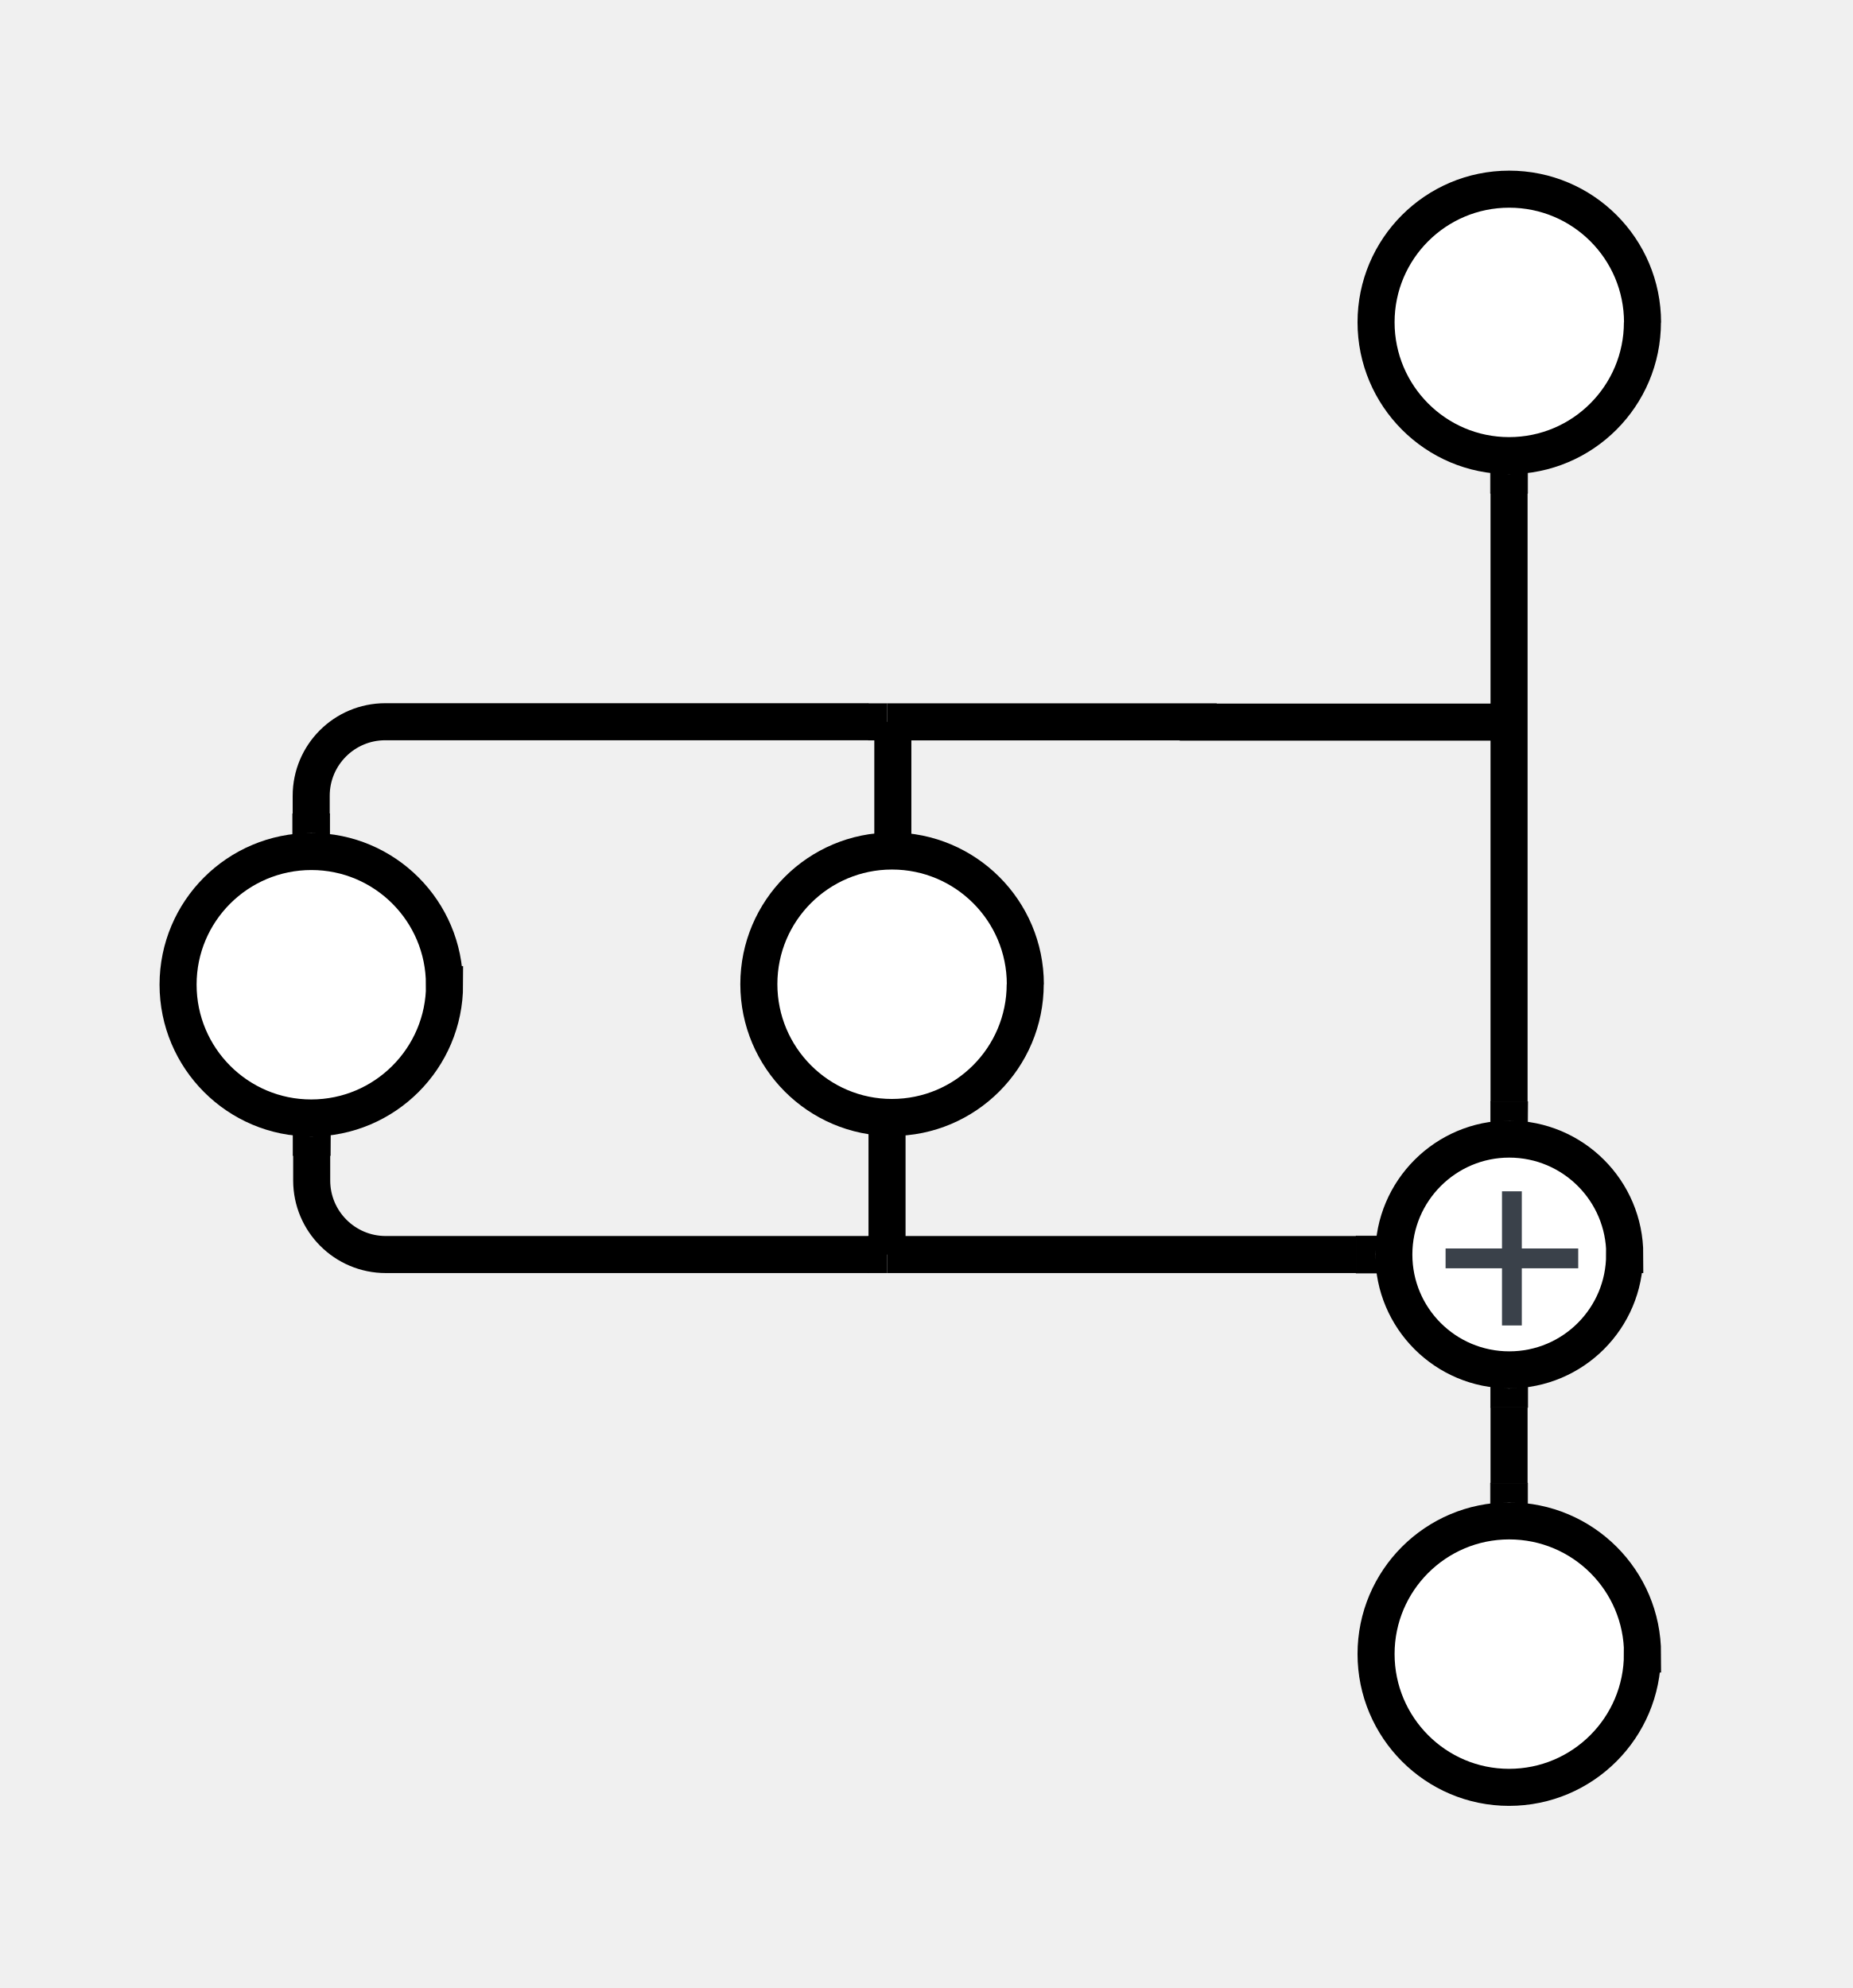
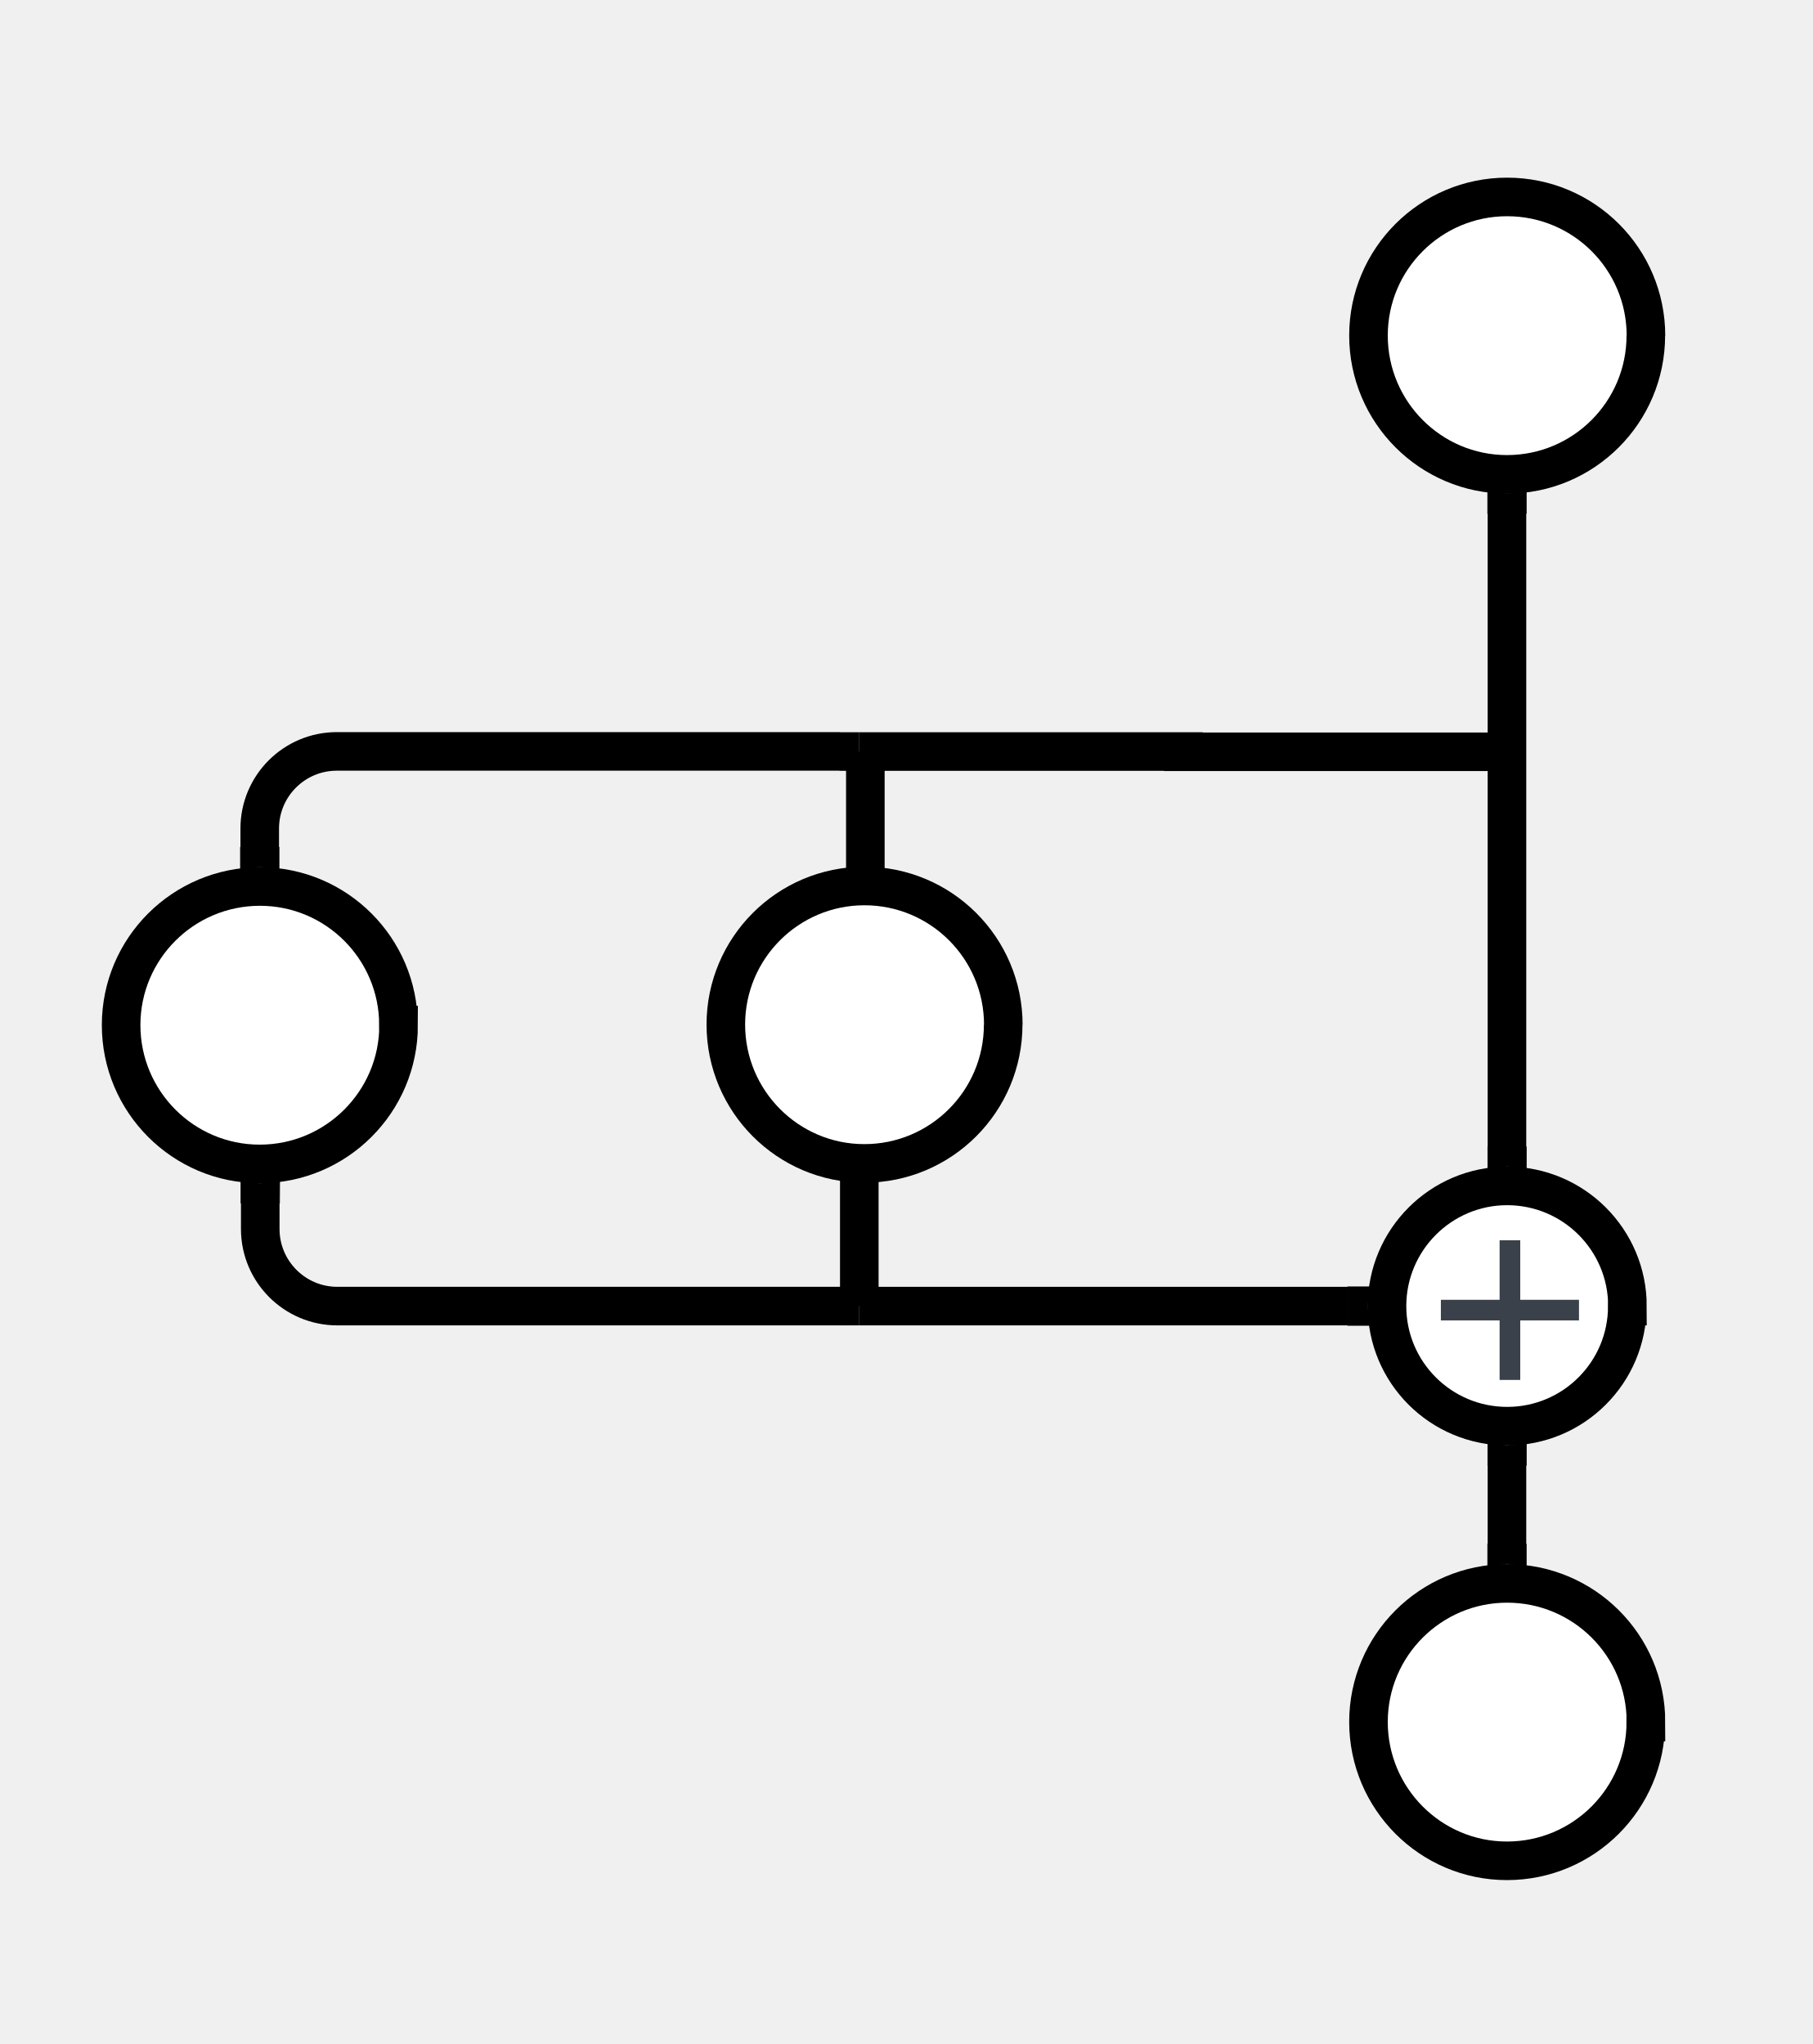
- <svg xmlns="http://www.w3.org/2000/svg" xmlns:ns1="lucid" xmlns:xlink="http://www.w3.org/1999/xlink" width="150" height="161">
-   <g transform="translate(-387 -345)" ns1:page-tab-id="0_0">
+ <svg xmlns="http://www.w3.org/2000/svg" xmlns:ns1="lucid" xmlns:xlink="http://www.w3.org/1999/xlink" width="141" height="159">
+   <g transform="translate(-392 -345)" ns1:page-tab-id="0_0">
    <path d="M520 371.1c0 5.96-4.83 10.8-10.8 10.8-5.94 0-10.77-4.84-10.77-10.8 0-5.95 4.83-10.78 10.78-10.78 5.97 0 10.8 4.83 10.8 10.8z" stroke="#000" stroke-width="3" fill="#fff" />
    <path d="M509.2 384.9v49.34" stroke="#000" stroke-width="3" fill="none" />
    <path d="M509.2 383.4l1.5-.2v1.74h-3v-1.73zM510.7 436l-1.44-.26-1.55.18v-1.7h3z" stroke="#000" stroke-width=".05" />
    <path d="M518.56 446.6c0 5.16-4.18 9.34-9.34 9.34-5.17 0-9.35-4.18-9.35-9.34s4.2-9.35 9.34-9.35c5.18 0 9.36 4.2 9.36 9.35zM520 478.95c0 5.96-4.83 10.8-10.8 10.8-5.94 0-10.77-4.84-10.77-10.8 0-5.95 4.83-10.78 10.78-10.78 5.97 0 10.8 4.83 10.8 10.78z" stroke="#000" stroke-width="3" fill="#fff" />
    <path d="M498.43 442.54a6 6 0 0 1 6-6H514a6 6 0 0 1 6 6v9.57a6 6 0 0 1-6 6h-9.57a6 6 0 0 1-6-6z" fill="none" />
    <use xlink:href="#a" transform="matrix(1,0,0,1,498.4306,436.541) translate(4.518519 17.77778)" />
    <path d="M509.2 458.95v6.2" stroke="#000" stroke-width="3" fill="none" />
    <path d="M509.17 457.46l1.54-.18v1.7h-3v-1.78zM510.7 466.85l-1.5-.2-1.5.2v-1.73h3z" stroke="#000" stroke-width=".05" />
    <path d="M423 424.74c0 5.96-4.84 10.8-10.8 10.8-5.95 0-10.78-4.84-10.78-10.8 0-5.95 4.83-10.78 10.8-10.78 5.94 0 10.77 4.83 10.77 10.78z" stroke="#000" stroke-width="3" fill="#fff" />
    <path d="M459.3 404.96v19.84a.23.23 0 0 1-.24.23.23.23 0 0 0-.23.23v19.84M459.3 405v-1.54M458.83 445.06v1.54" stroke="#000" stroke-width="3" fill="none" />
    <path d="M470.02 424.7c0 5.96-4.83 10.8-10.8 10.8-5.94 0-10.77-4.84-10.77-10.8 0-5.95 4.83-10.78 10.78-10.78 5.96 0 10.8 4.83 10.8 10.8z" stroke="#000" stroke-width="3" fill="#fff" />
    <path d="M460.33 403.46h23.7v.02h23.7M460.37 403.46h-1.54M507.68 403.48h1.53M412.2 410.95v-1.5a6 6 0 0 1 6-6h39.13" stroke="#000" stroke-width="3" fill="none" />
    <path d="M413.7 412.64l-1.5-.2-1.5.2v-1.73h3z" stroke="#000" stroke-width=".05" />
    <path d="M457.3 403.46h1.53M460.33 446.6h36.53M460.37 446.6h-1.54" stroke="#000" stroke-width="3" fill="none" />
    <path d="M498.36 446.56l.18 1.54h-1.72v-3h1.8z" stroke="#000" stroke-width=".05" />
    <path d="M412.24 438.54v2.06a6 6 0 0 0 6 6h39.1" stroke="#000" stroke-width="3" fill="none" />
    <path d="M413.74 438.58h-3v-1.73l1.47.2 1.54-.2z" stroke="#000" stroke-width=".05" />
    <path d="M457.3 446.6h1.53" stroke="#000" stroke-width="3" fill="none" />
    <defs>
      <path fill="#3a414a" d="M118-107v75H92v-75H18v-26h74v-75h26v75h74v26h-74" id="b" />
      <use transform="matrix(0.0617284,0,0,0.0617284,0,0)" xlink:href="#b" id="a" />
    </defs>
  </g>
</svg>
